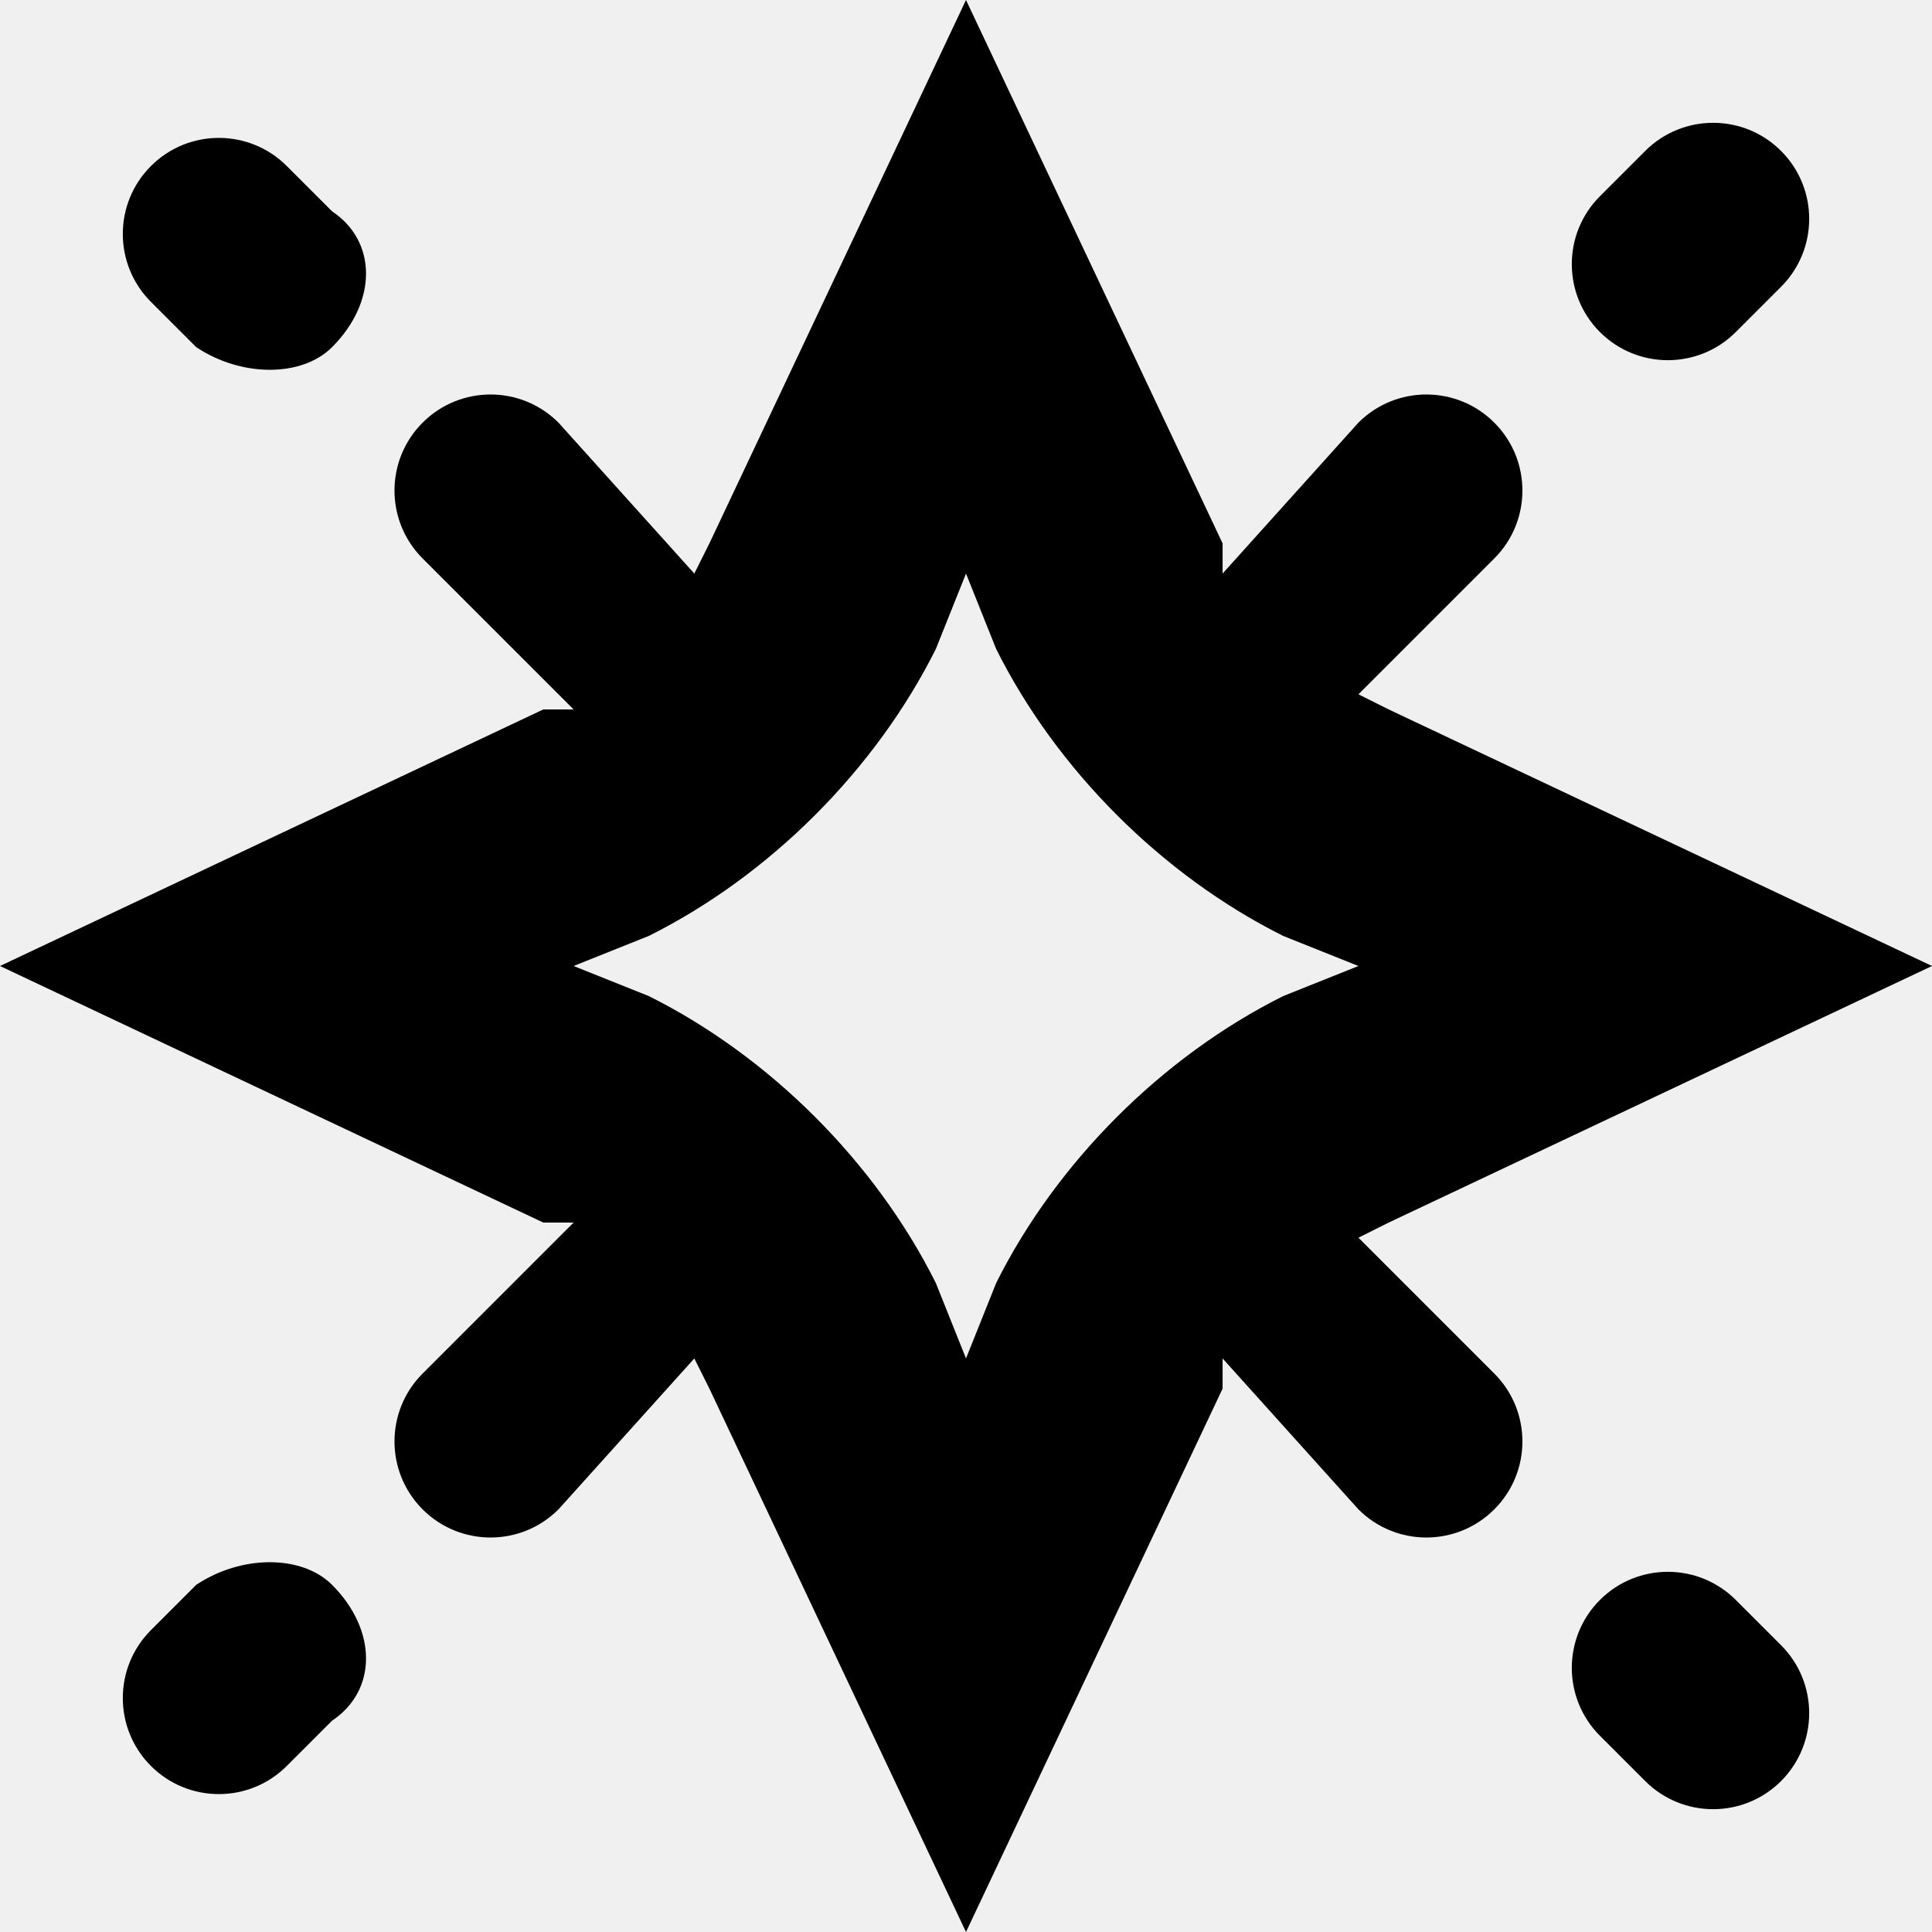
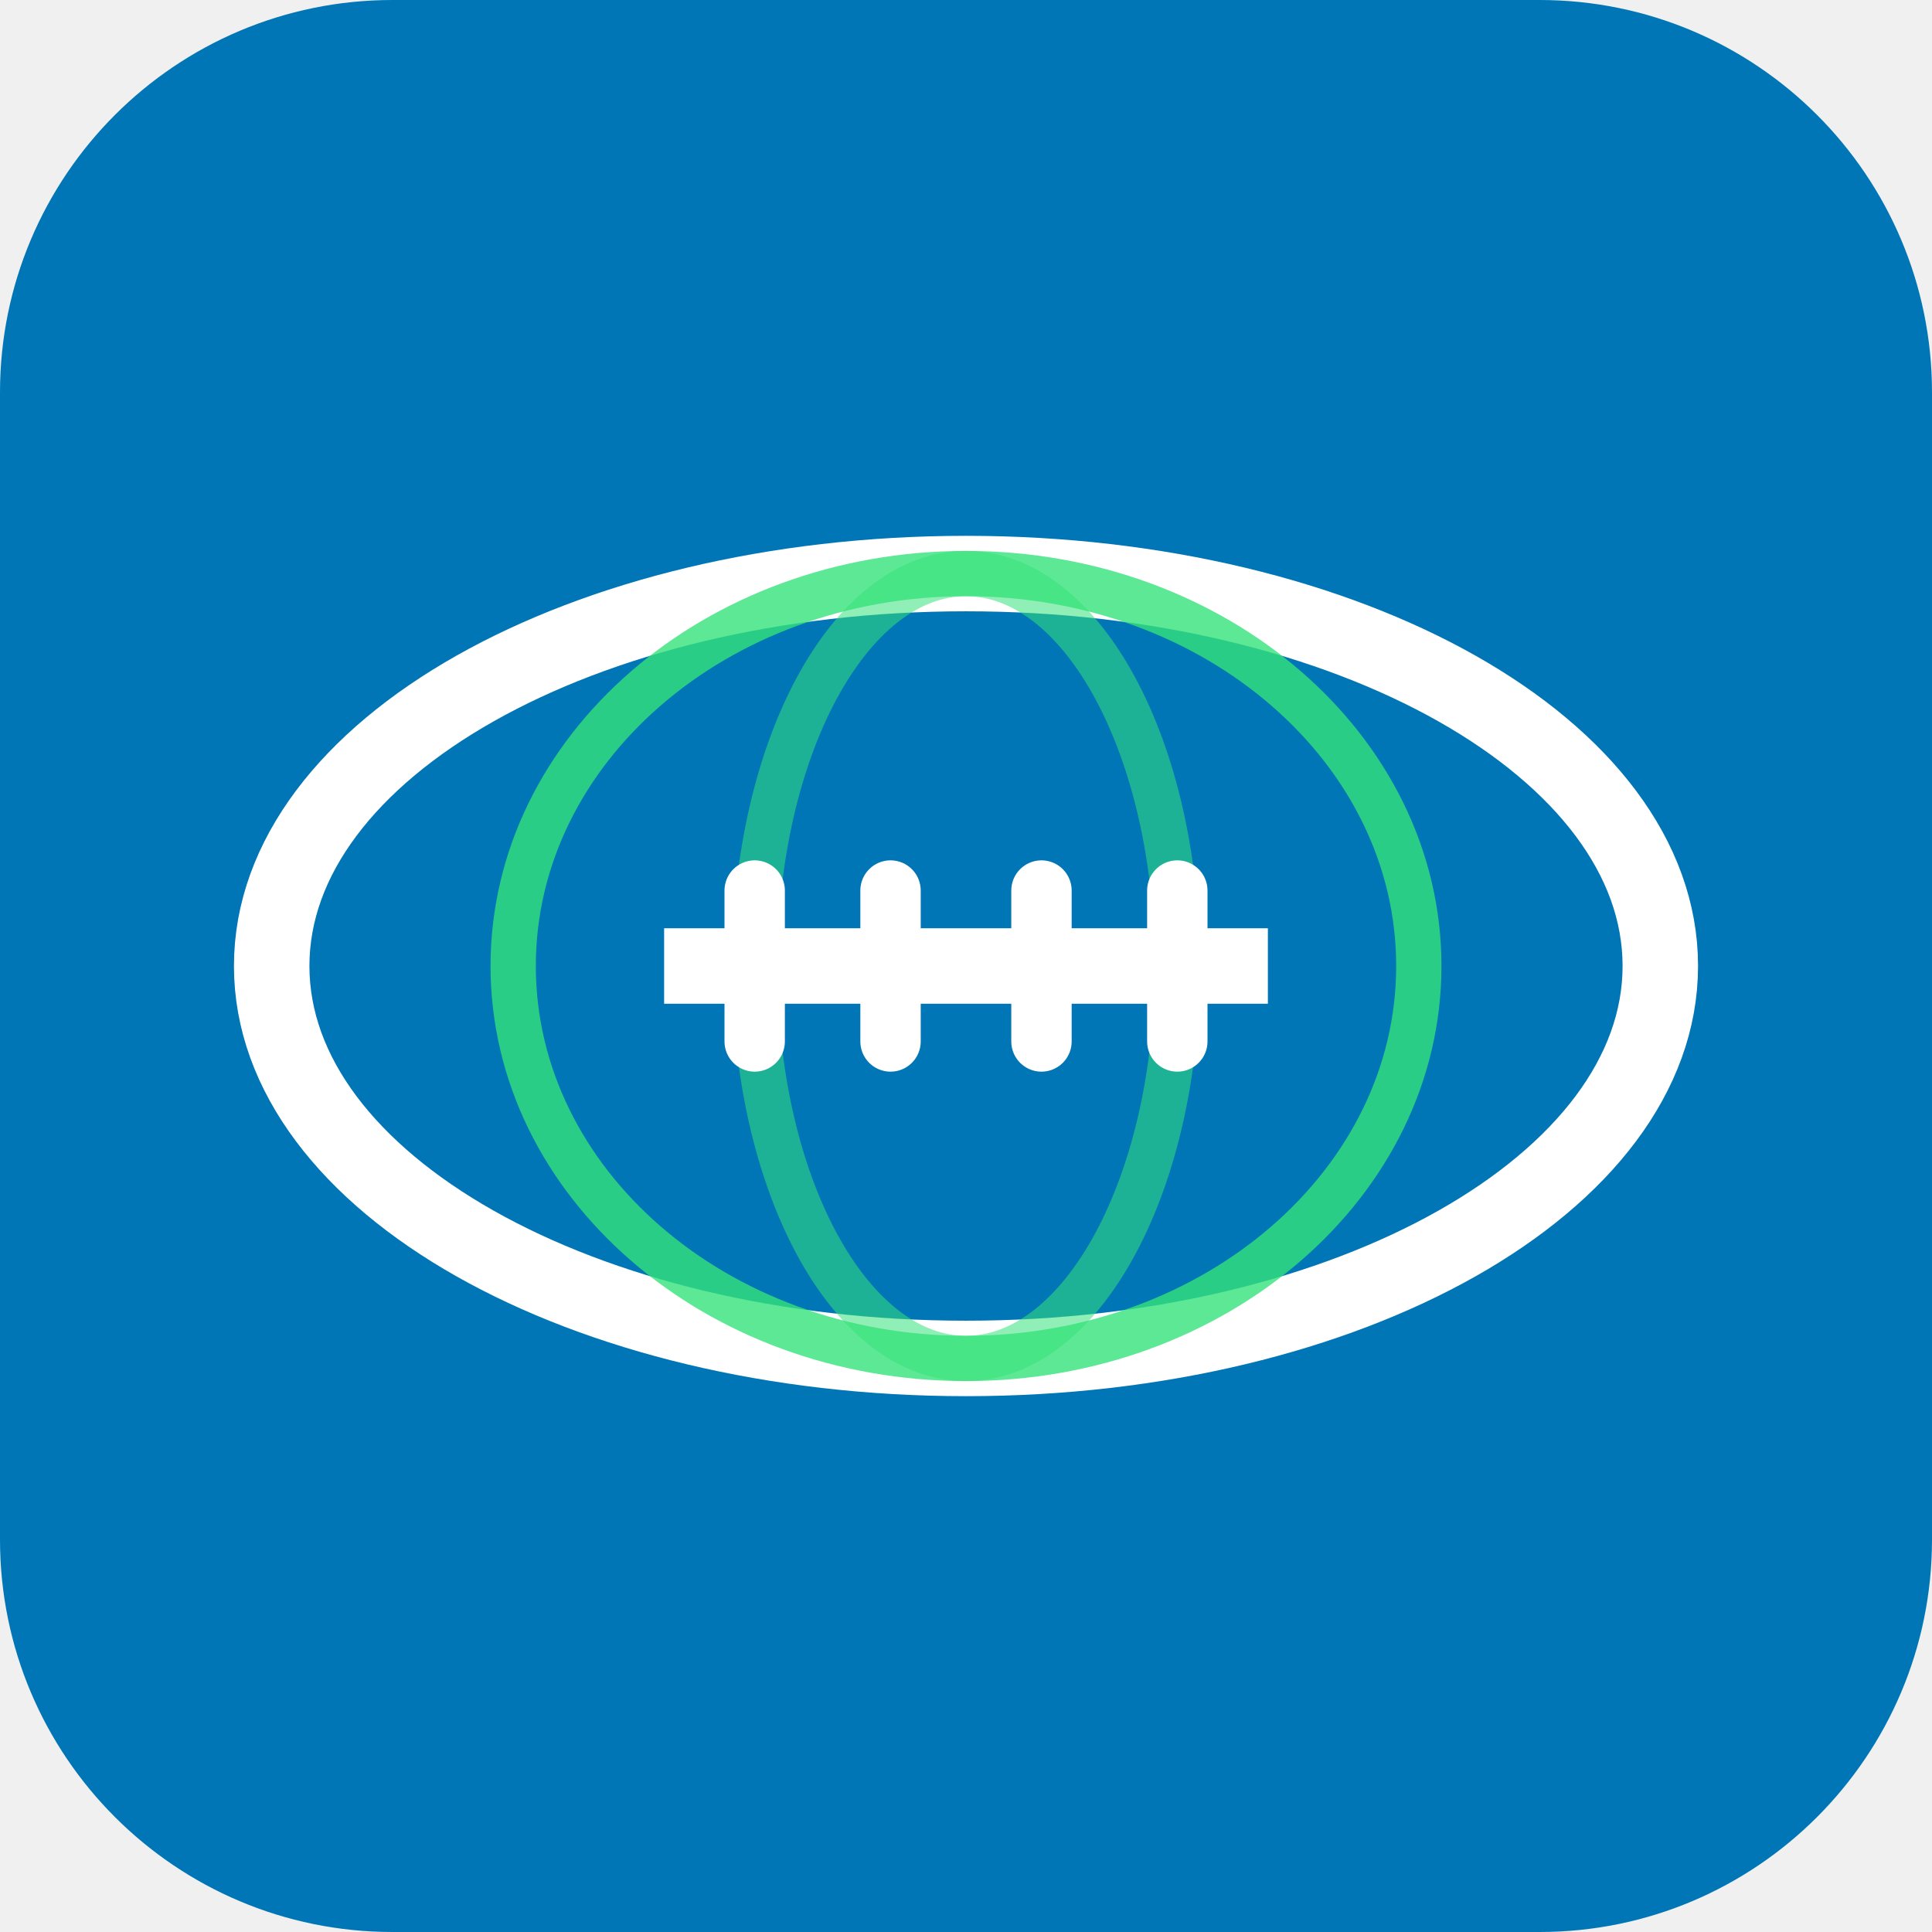
<svg xmlns="http://www.w3.org/2000/svg" viewBox="0 0 128 128">
-   <path fill-rule="evenodd" d="M81 36 64 0 47 36l-1 2-9-10a6 6 0 0 0-9 9l10 10h-2L0 64l36 17h2L28 91a6 6 0 1 0 9 9l9-10 1 2 17 36 17-36v-2l9 10a6 6 0 1 0 9-9l-9-9 2-1 36-17-36-17-2-1 9-9a6 6 0 1 0-9-9l-9 10v-2Zm-17 2-2 5c-4 8-11 15-19 19l-5 2 5 2c8 4 15 11 19 19l2 5 2-5c4-8 11-15 19-19l5-2-5-2c-8-4-15-11-19-19l-2-5Z" clip-rule="evenodd" />
-   <path d="M118 19a6 6 0 0 0-9-9l-3 3a6 6 0 1 0 9 9l3-3Zm-96 4c-2 2-6 2-9 0l-3-3a6 6 0 1 1 9-9l3 3c3 2 3 6 0 9Zm0 82c-2-2-6-2-9 0l-3 3a6 6 0 1 0 9 9l3-3c3-2 3-6 0-9Zm96 4a6 6 0 0 1-9 9l-3-3a6 6 0 1 1 9-9l3 3Z" />
-   <style>path{fill:#000}@media (prefers-color-scheme:dark){path{fill:#fff}}</style>
+   <rect width="128" height="128" rx="26" fill="#0076B6" />
+   <g transform="translate(64 64)">
+     <ellipse rx="46" ry="26" fill="none" stroke="#FFFFFF" stroke-width="5" />
+     <ellipse rx="30" ry="26" fill="none" stroke="#34E27A" stroke-width="3" opacity="0.8" />
+     <ellipse rx="14" ry="26" fill="none" stroke="#34E27A" stroke-width="3" opacity="0.55" />
+     <line x1="-20" y1="0" x2="20" y2="0" stroke="#FFFFFF" stroke-width="5" />
+     <g stroke="#FFFFFF" stroke-width="4" stroke-linecap="round">
+       <line x1="-14" y1="-5" x2="-14" y2="5" />
+       <line x1="-5" y1="-5" x2="-5" y2="5" />
+       <line x1="5" y1="-5" x2="5" y2="5" />
+       <line x1="14" y1="-5" x2="14" y2="5" />
+     </g>
+   </g>
</svg>
